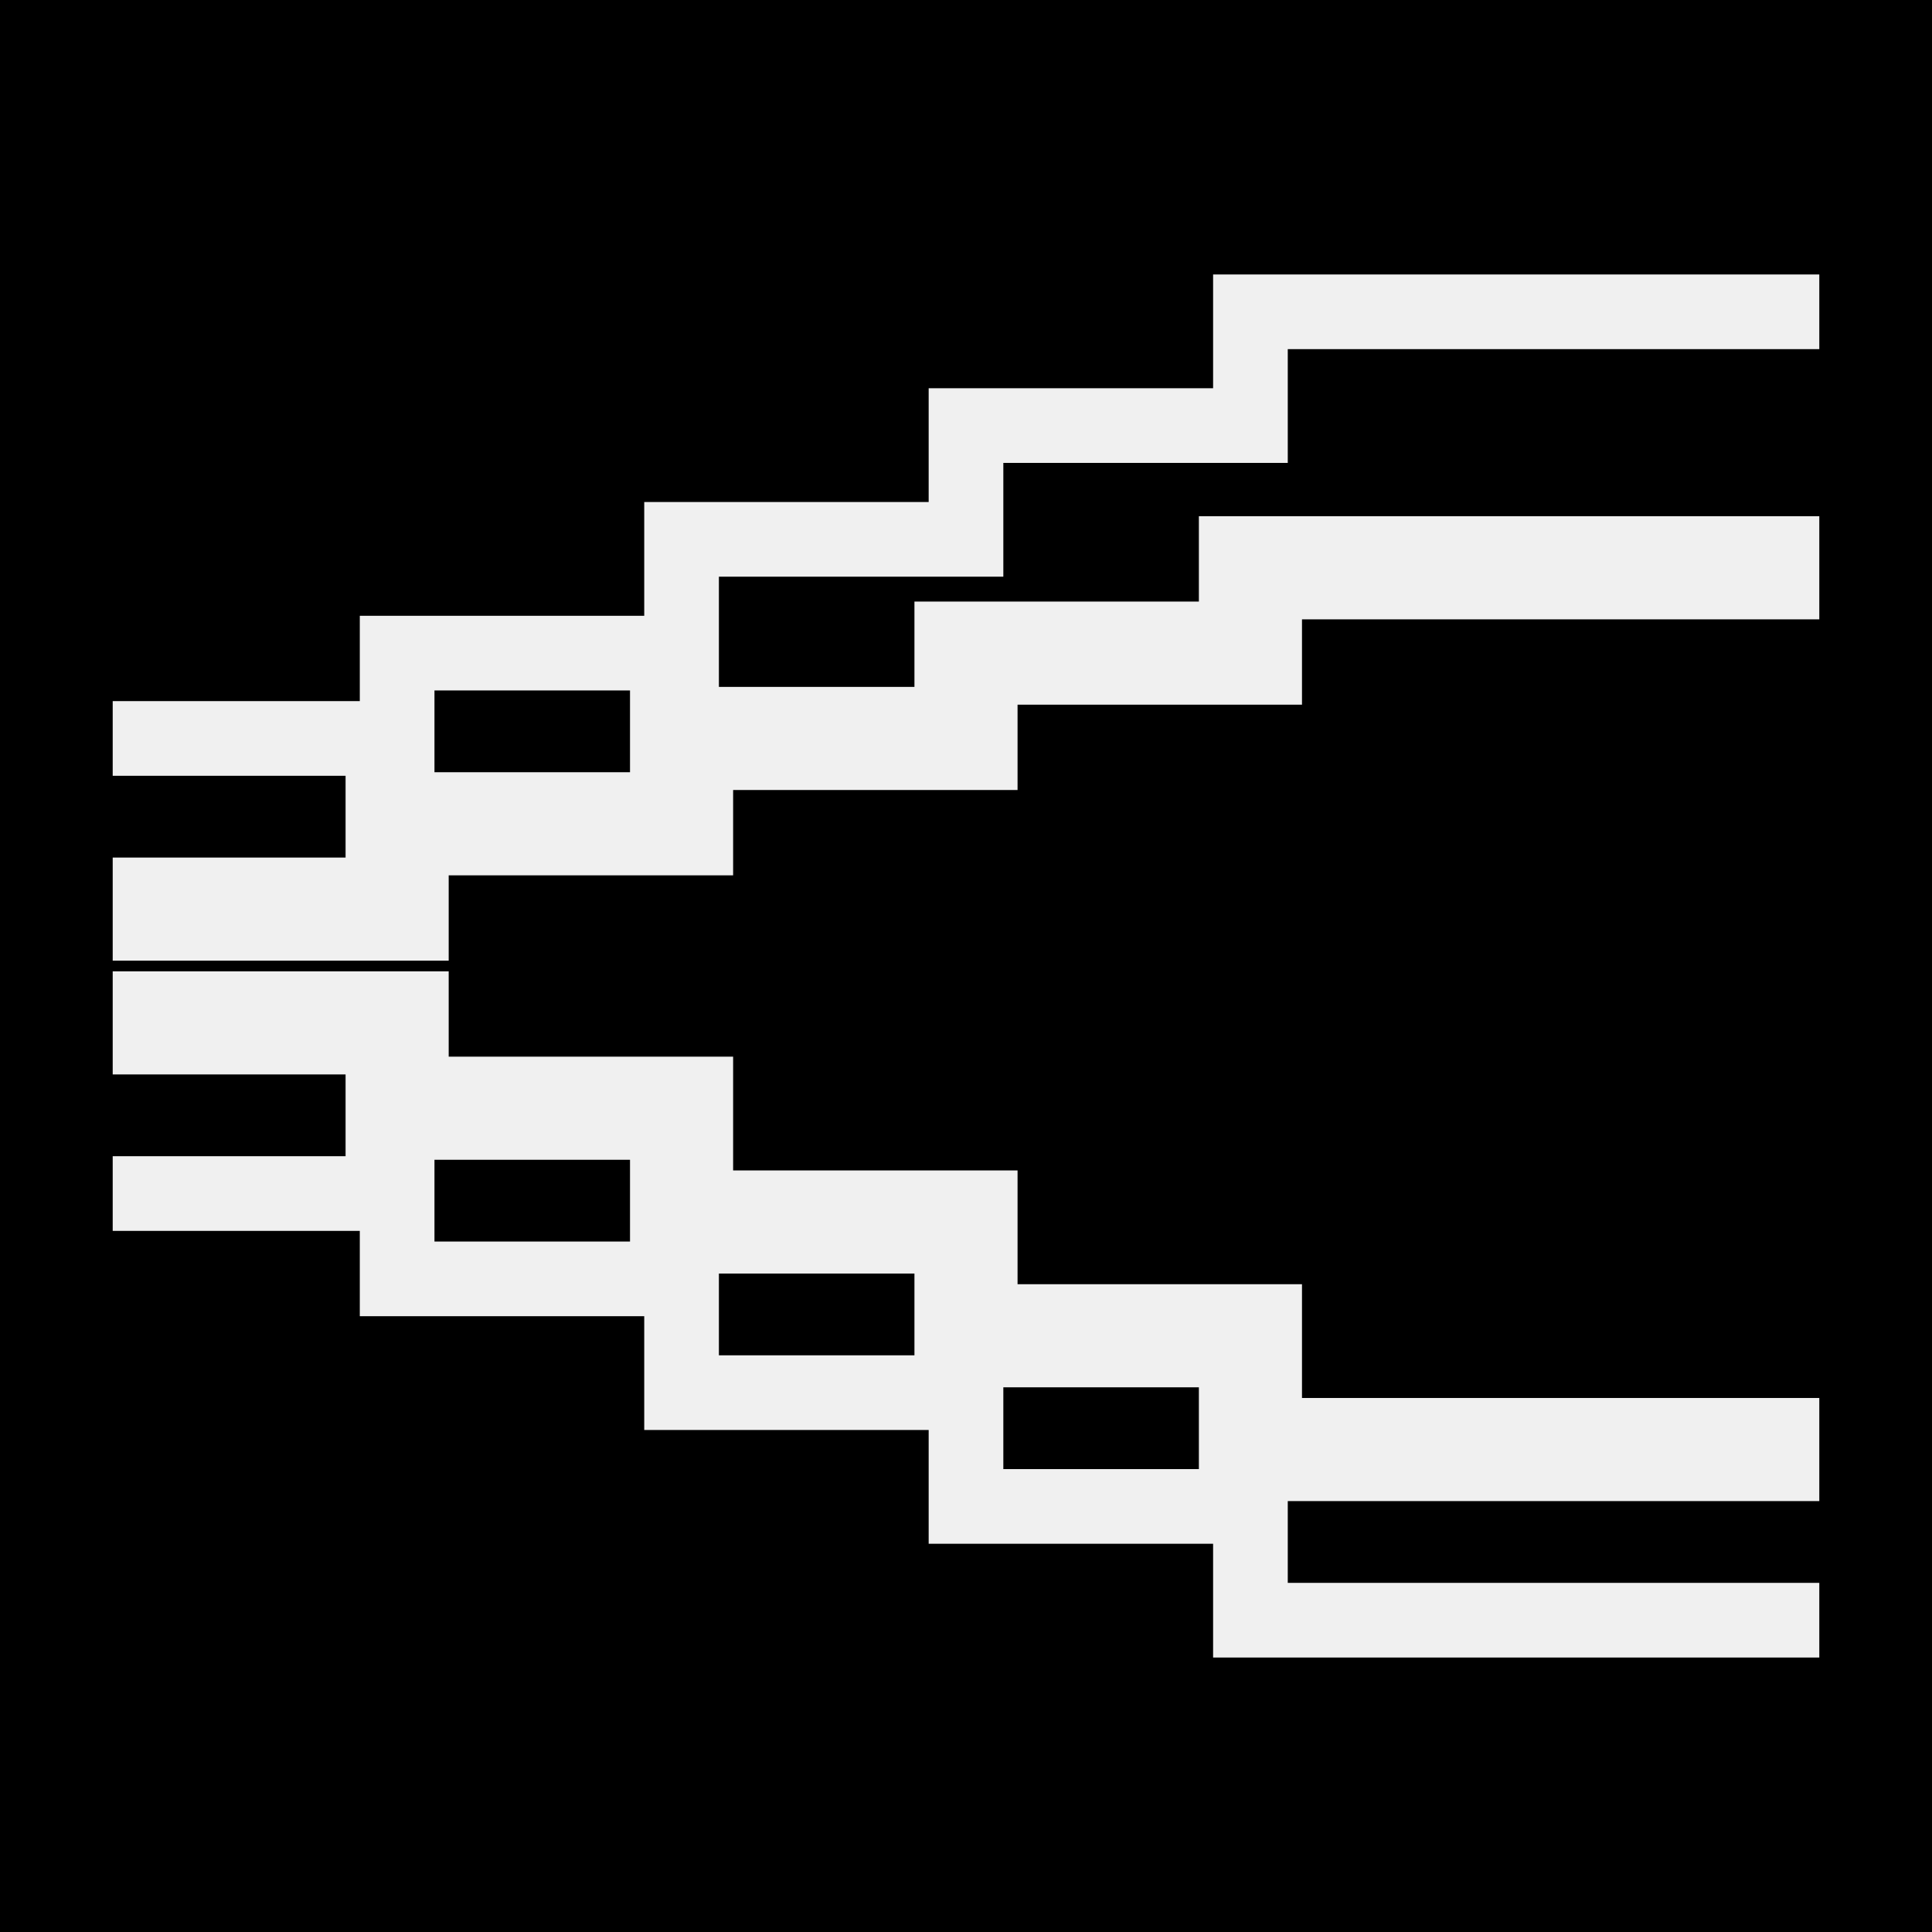
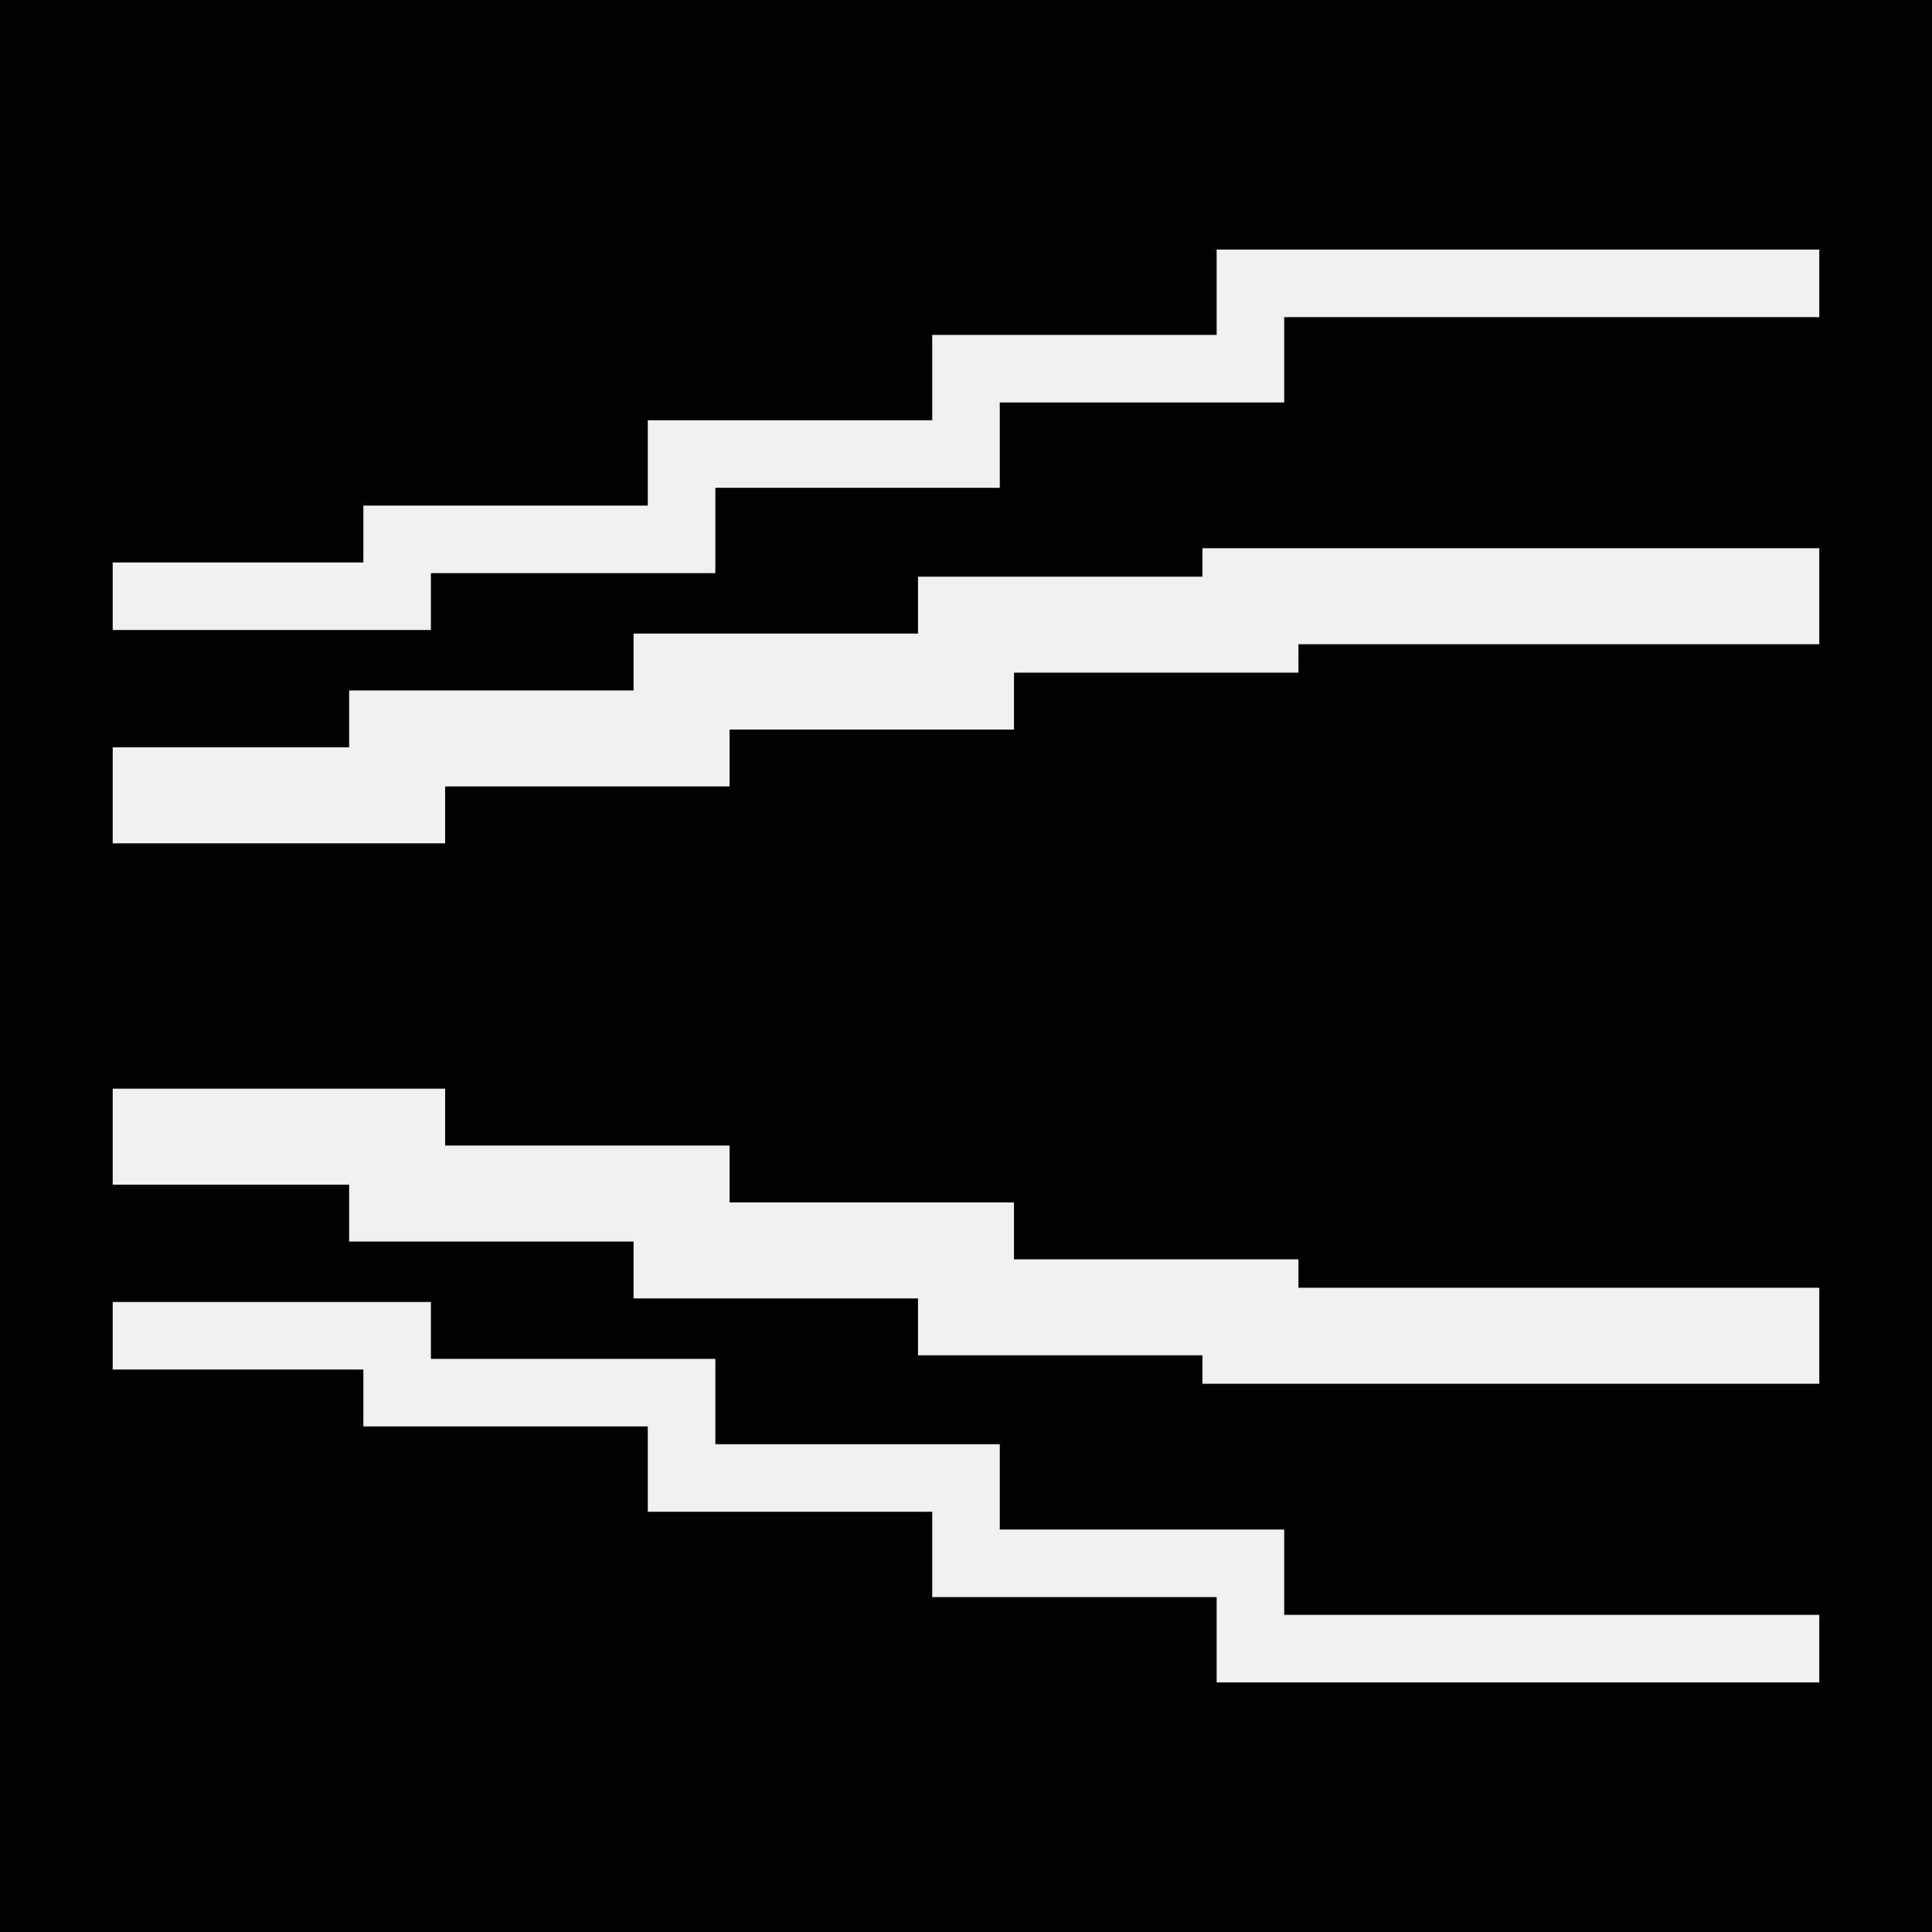
<svg xmlns="http://www.w3.org/2000/svg" viewBox="0 0 240 240" preserveAspectRatio="xMidYMid meet">
  <defs>
    <mask id="cut" maskUnits="userSpaceOnUse" x="0" y="0" width="240" height="240" style="mask-type:luminance">
      <rect width="240" height="240" fill="#fff" />
      <g transform="translate(14 14) scale(0.883333)">
-         <path d="M0 88H40V76H80V60H120V44H160V28H240" fill="none" stroke="#000" stroke-width="10.5" stroke-linejoin="miter" stroke-linecap="butt" />
-         <path d="M0 112H40V100H80V88H120V76H160V64H240" fill="none" stroke="#000" stroke-width="14.5" stroke-linejoin="miter" stroke-linecap="butt" />
-         <path d="M0 128H40V140H80V156H120V172H160V188H240" fill="none" stroke="#000" stroke-width="14.5" stroke-linejoin="miter" stroke-linecap="butt" />
-         <path d="M0 152H40V164H80V180H120V196H160V212H240" fill="none" stroke="#000" stroke-width="10.5" stroke-linejoin="miter" stroke-linecap="butt" />
+         <path d="M0 68H40V60H80V48H120V36H160V24H240 M0 172H40V180H80V192H120V204H160V216H240" fill="none" stroke="#000" stroke-width="9.5" stroke-linejoin="miter" stroke-linecap="butt" />
+         <path d="M0 96H40V88H80V80H120V72H160V68H240 M0 144H40V152H80V160H120V168H160V172H240" fill="none" stroke="#000" stroke-width="13.5" stroke-linejoin="miter" stroke-linecap="butt" />
      </g>
    </mask>
  </defs>
  <rect width="240" height="240" fill="currentColor" mask="url(#cut)" />
</svg>
